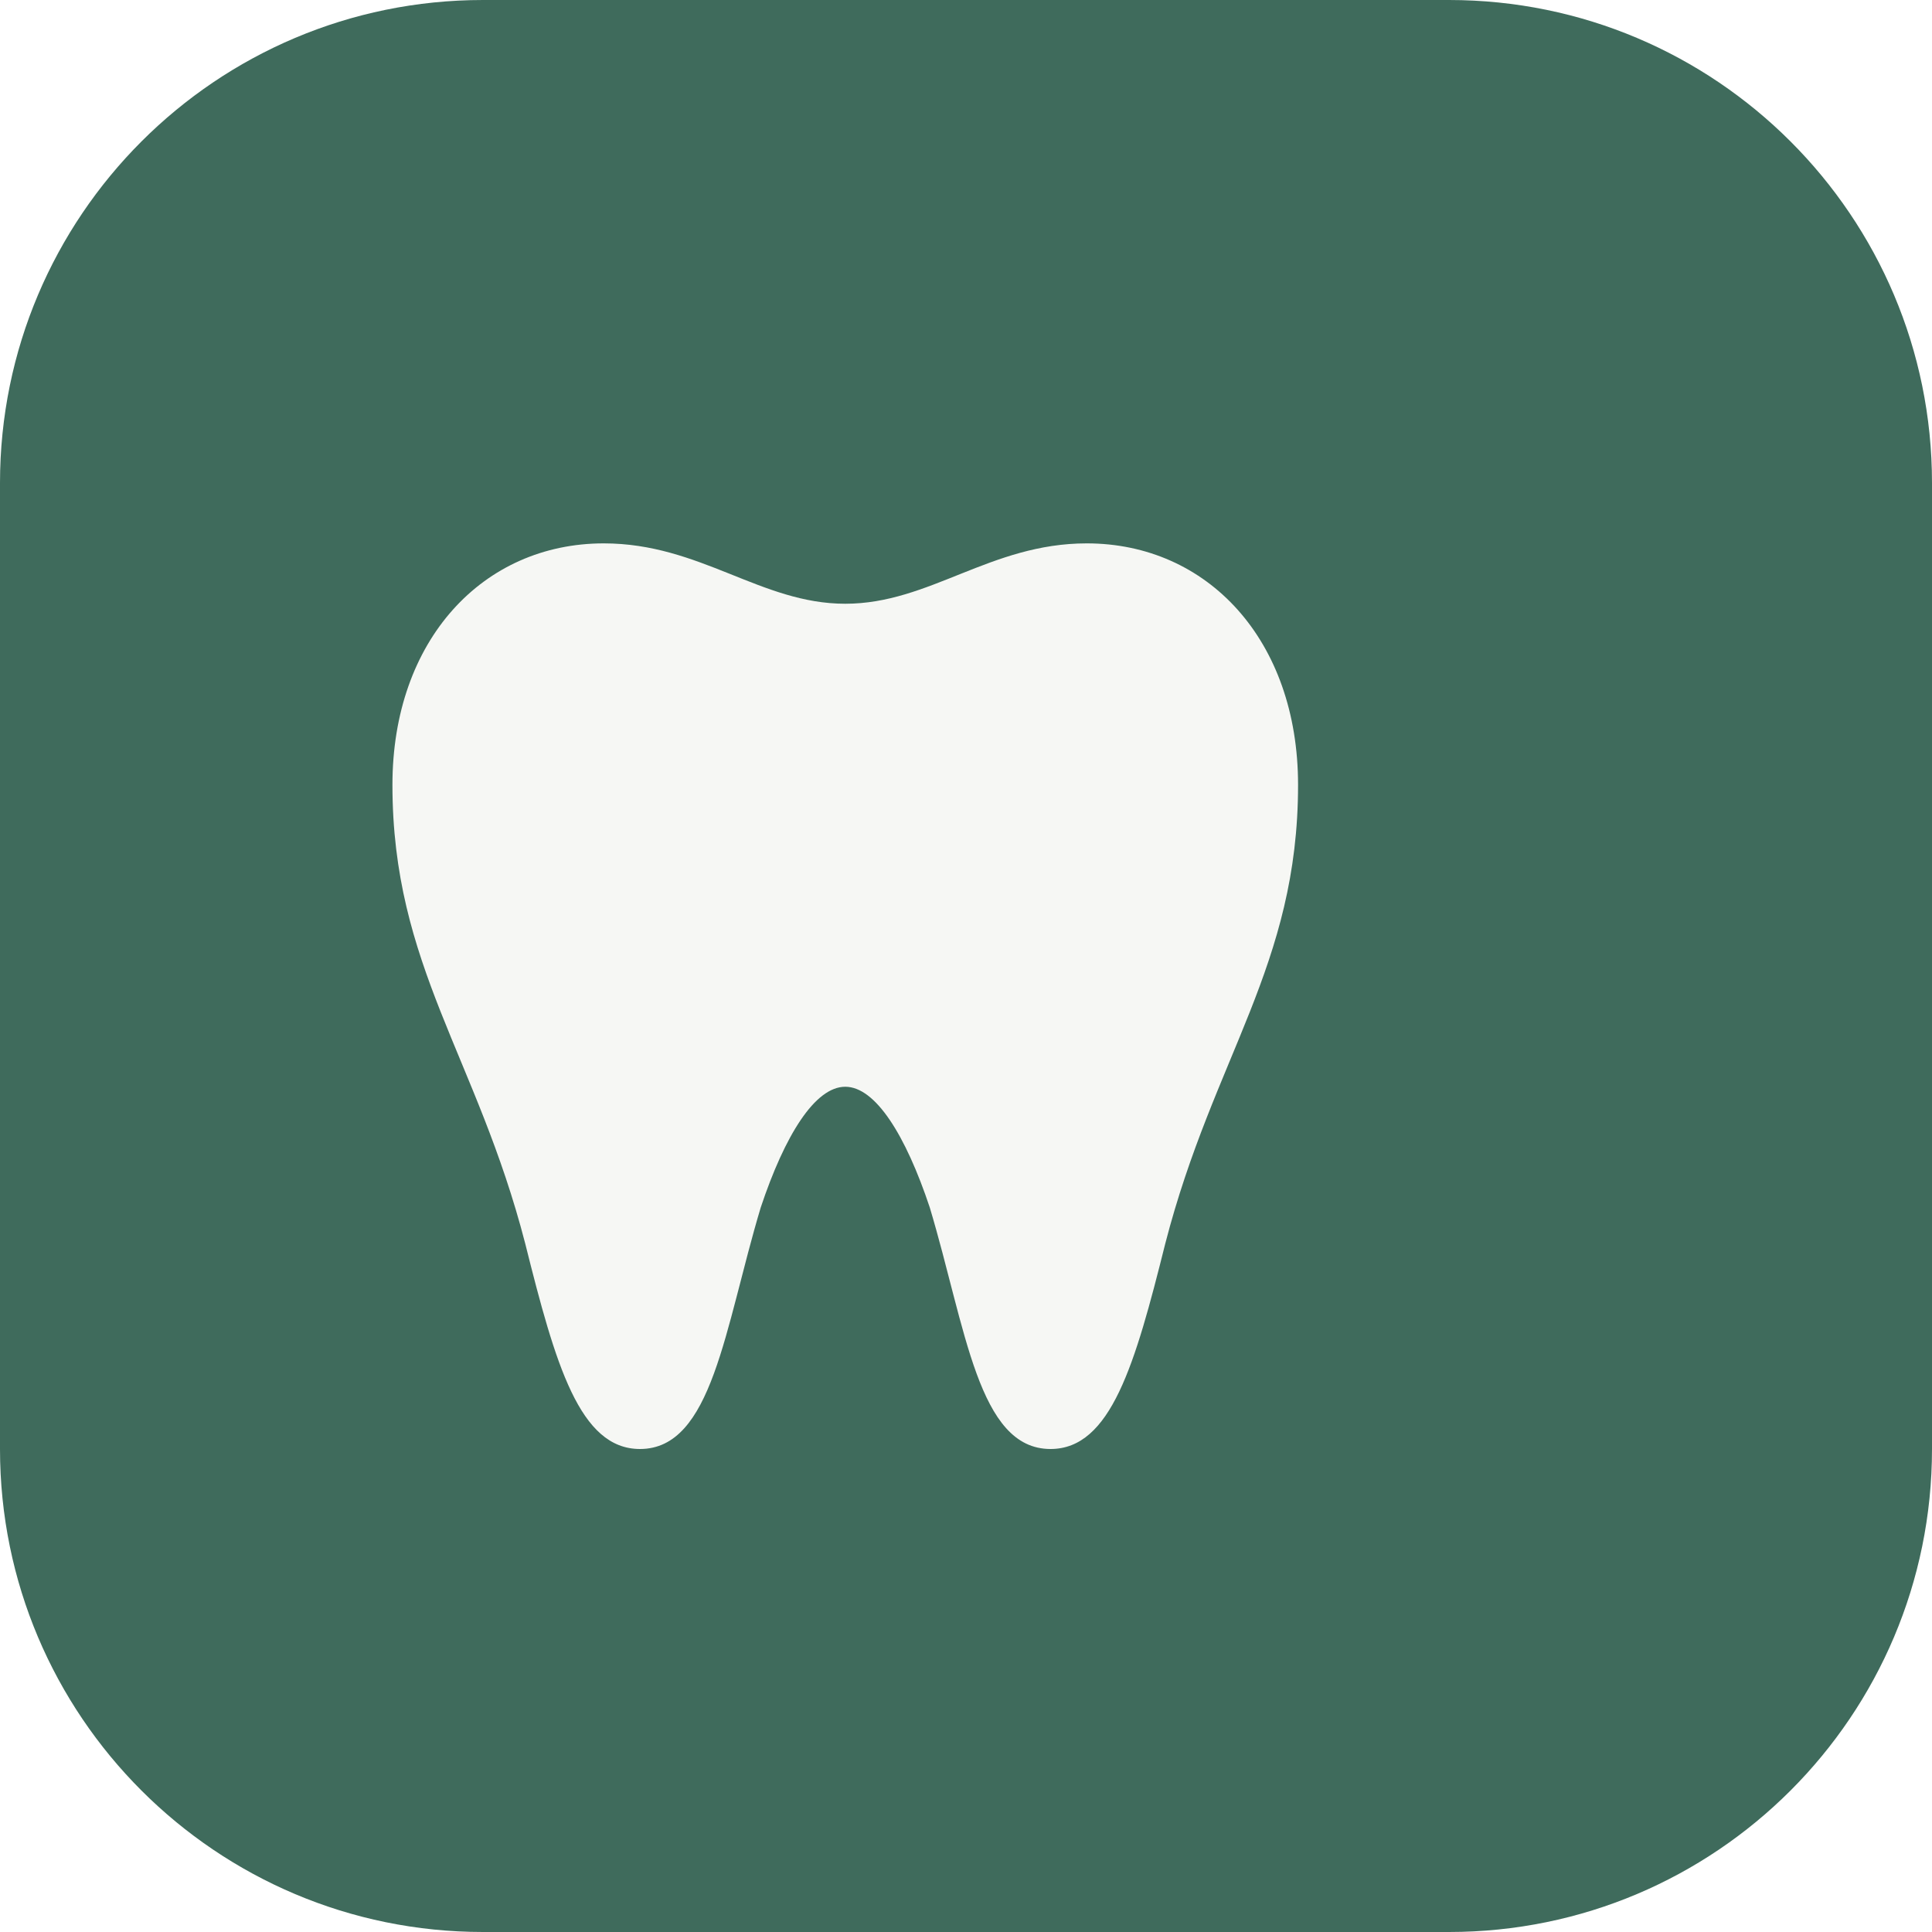
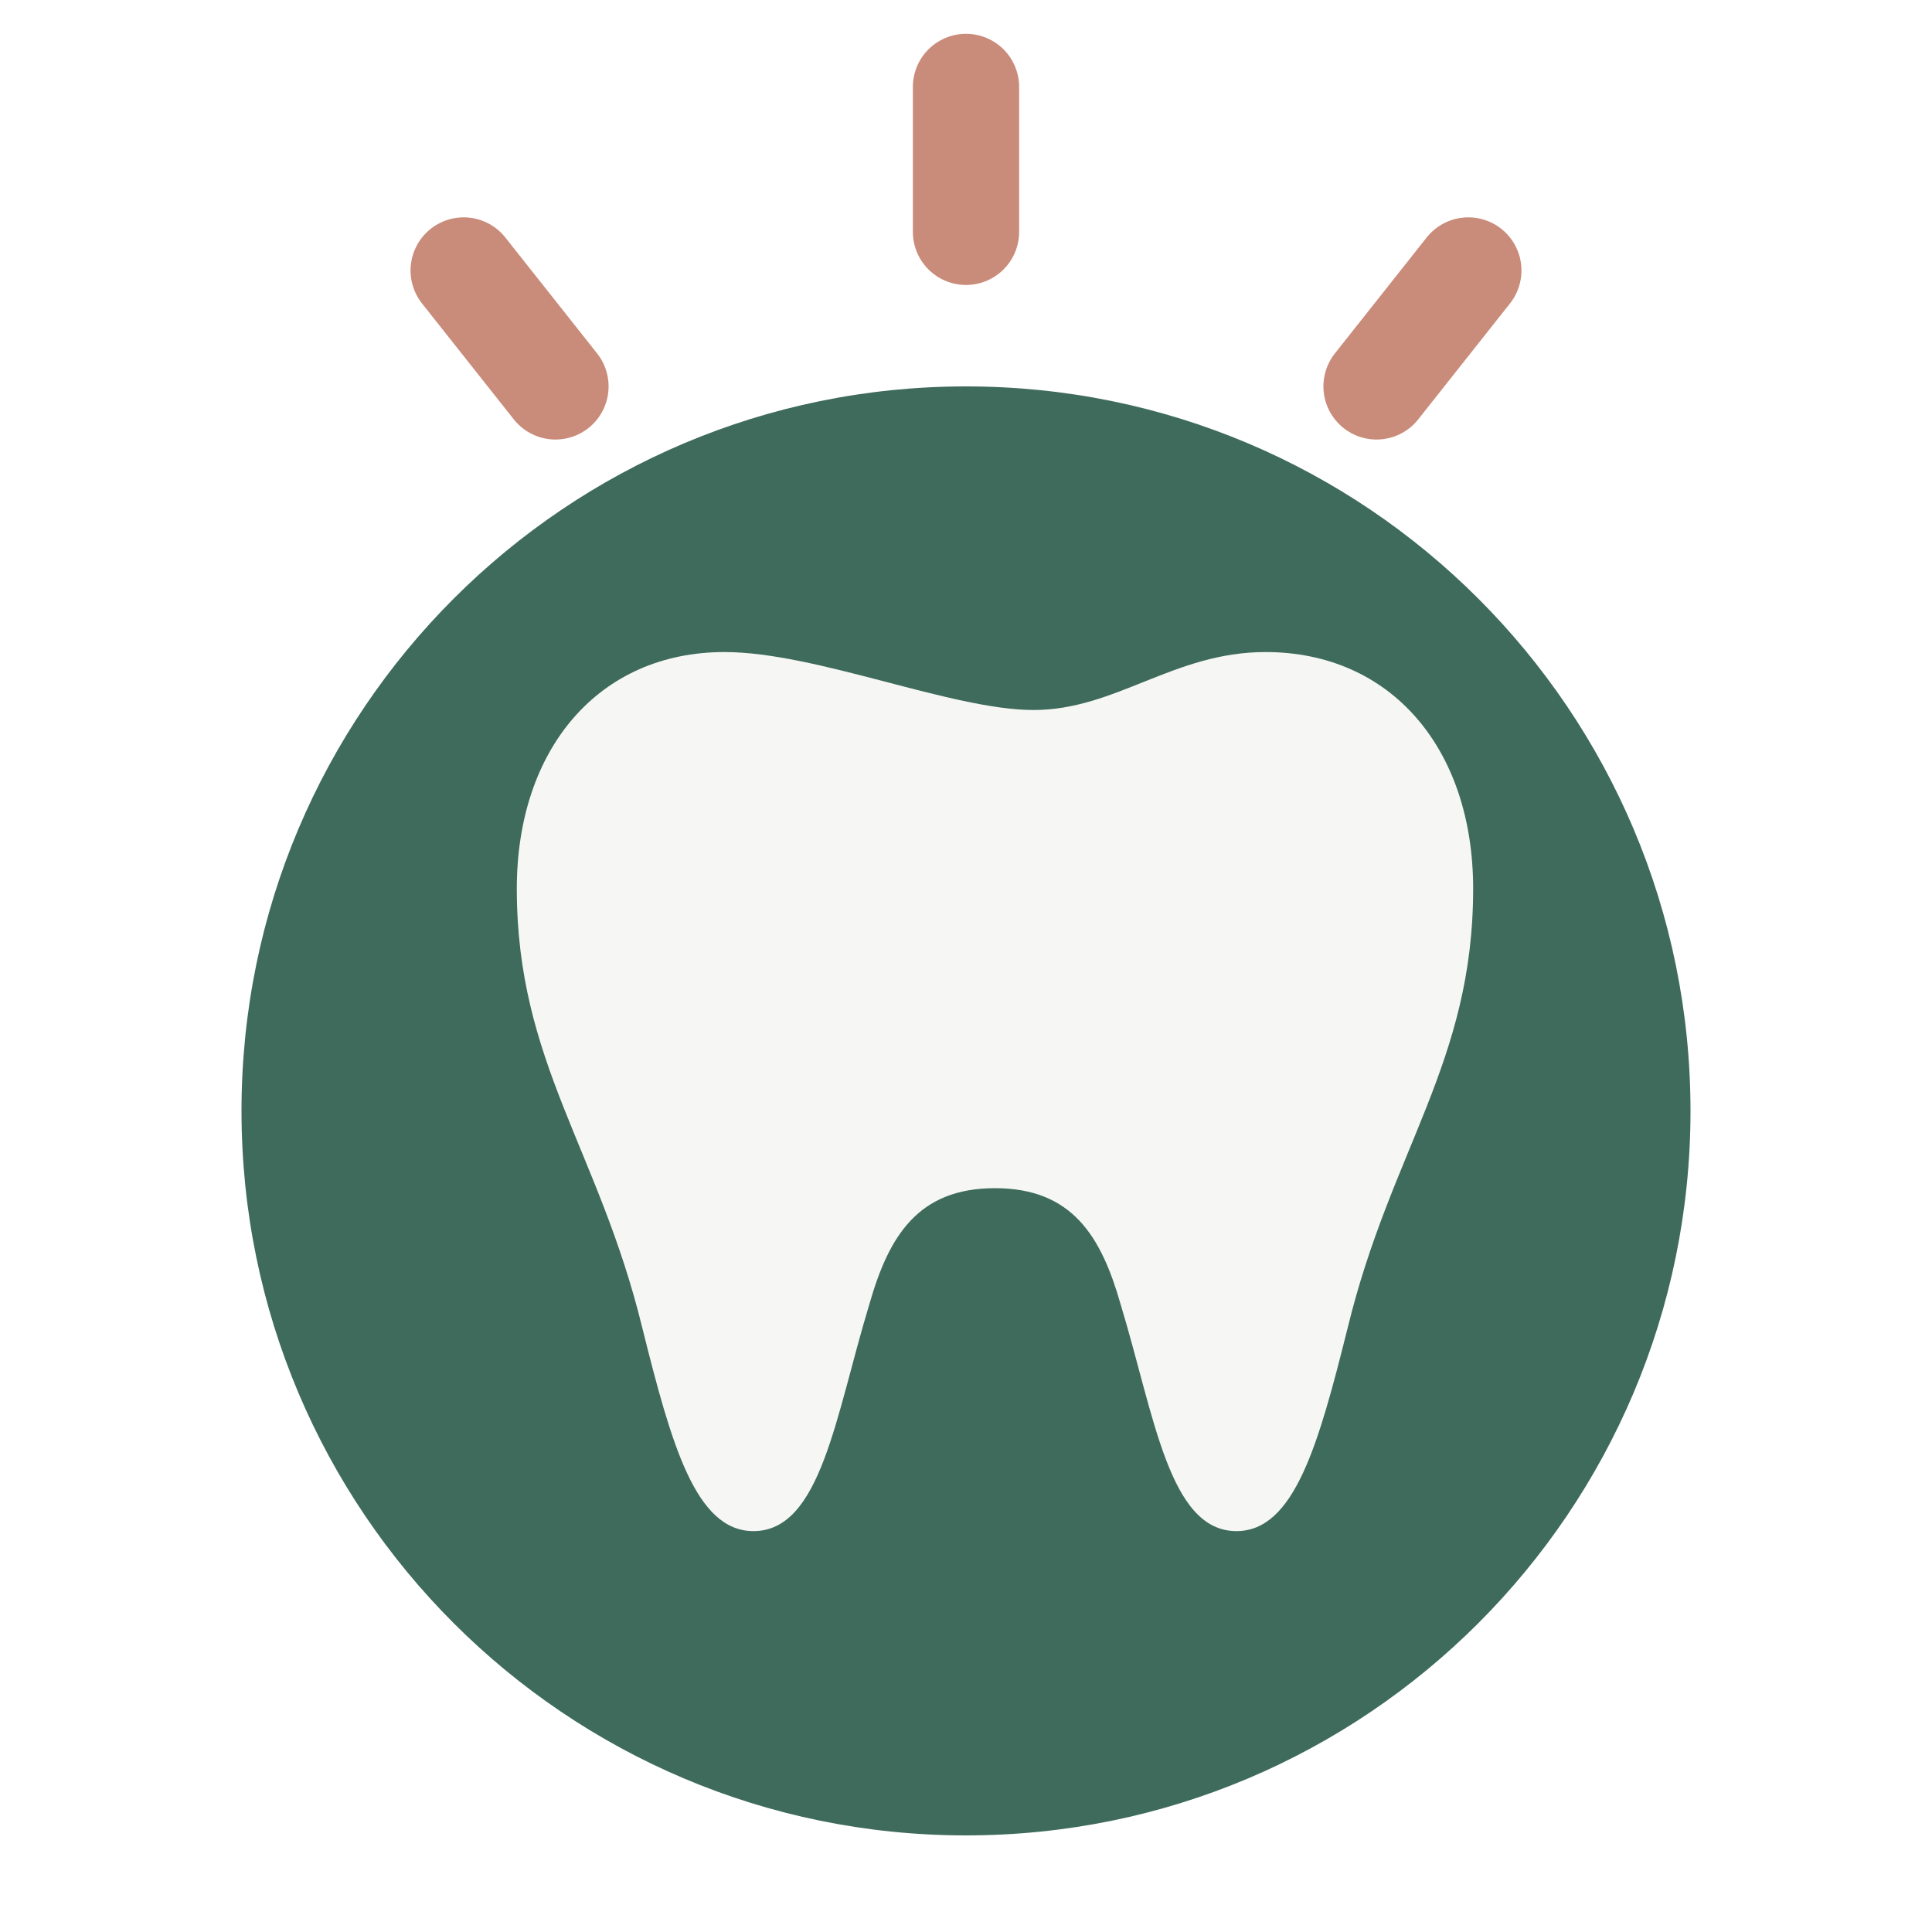
- <svg xmlns="http://www.w3.org/2000/svg" viewBox="0 0 32 32">
-   <rect width="32" height="32" rx="8" fill="#3F6B5C" />
-   <path d="M10 9c-2 0-3.5 1.6-3.5 4 0 3 1.4 4.5 2.2 7.6.5 2 .9 3.4 1.9 3.4 1.2 0 1.4-2 2-4 .4-1.2.9-2 1.4-2s1 .8 1.4 2c.6 2 .8 4 2 4 1 0 1.4-1.4 1.9-3.4.8-3.1 2.2-4.6 2.2-7.6 0-2.4-1.5-4-3.5-4-1.6 0-2.6 1-4 1s-2.4-1-4-1z" fill="#F6F7F4" />
+ <svg xmlns="http://www.w3.org/2000/svg" viewBox="0 0 40 40">
+   <circle cx="20" cy="23" r="15" fill="#3F6B5C" />
+   <path d="M15 13.5c-2.6 0-4.3 2-4.3 4.9 0 3.6 1.7 5.4 2.6 9.1.6 2.4 1.1 4.2 2.3 4.2 1.4 0 1.7-2.4 2.4-4.7.4-1.4 1-2.4 2.6-2.4s2.2 1 2.6 2.4c.7 2.3 1 4.7 2.4 4.7 1.2 0 1.7-1.8 2.3-4.2.9-3.7 2.6-5.5 2.6-9.1 0-2.9-1.7-4.9-4.3-4.9-1.9 0-3.1 1.2-4.8 1.2S16.9 13.5 15 13.5z" fill="#F6F7F4" />
+   <path d="M20 1.8v3M9.6 5.6l1.9 2.4M30.4 5.6l-1.9 2.4" stroke="#C98B7A" stroke-width="2.2" stroke-linecap="round" fill="none" />
</svg>
